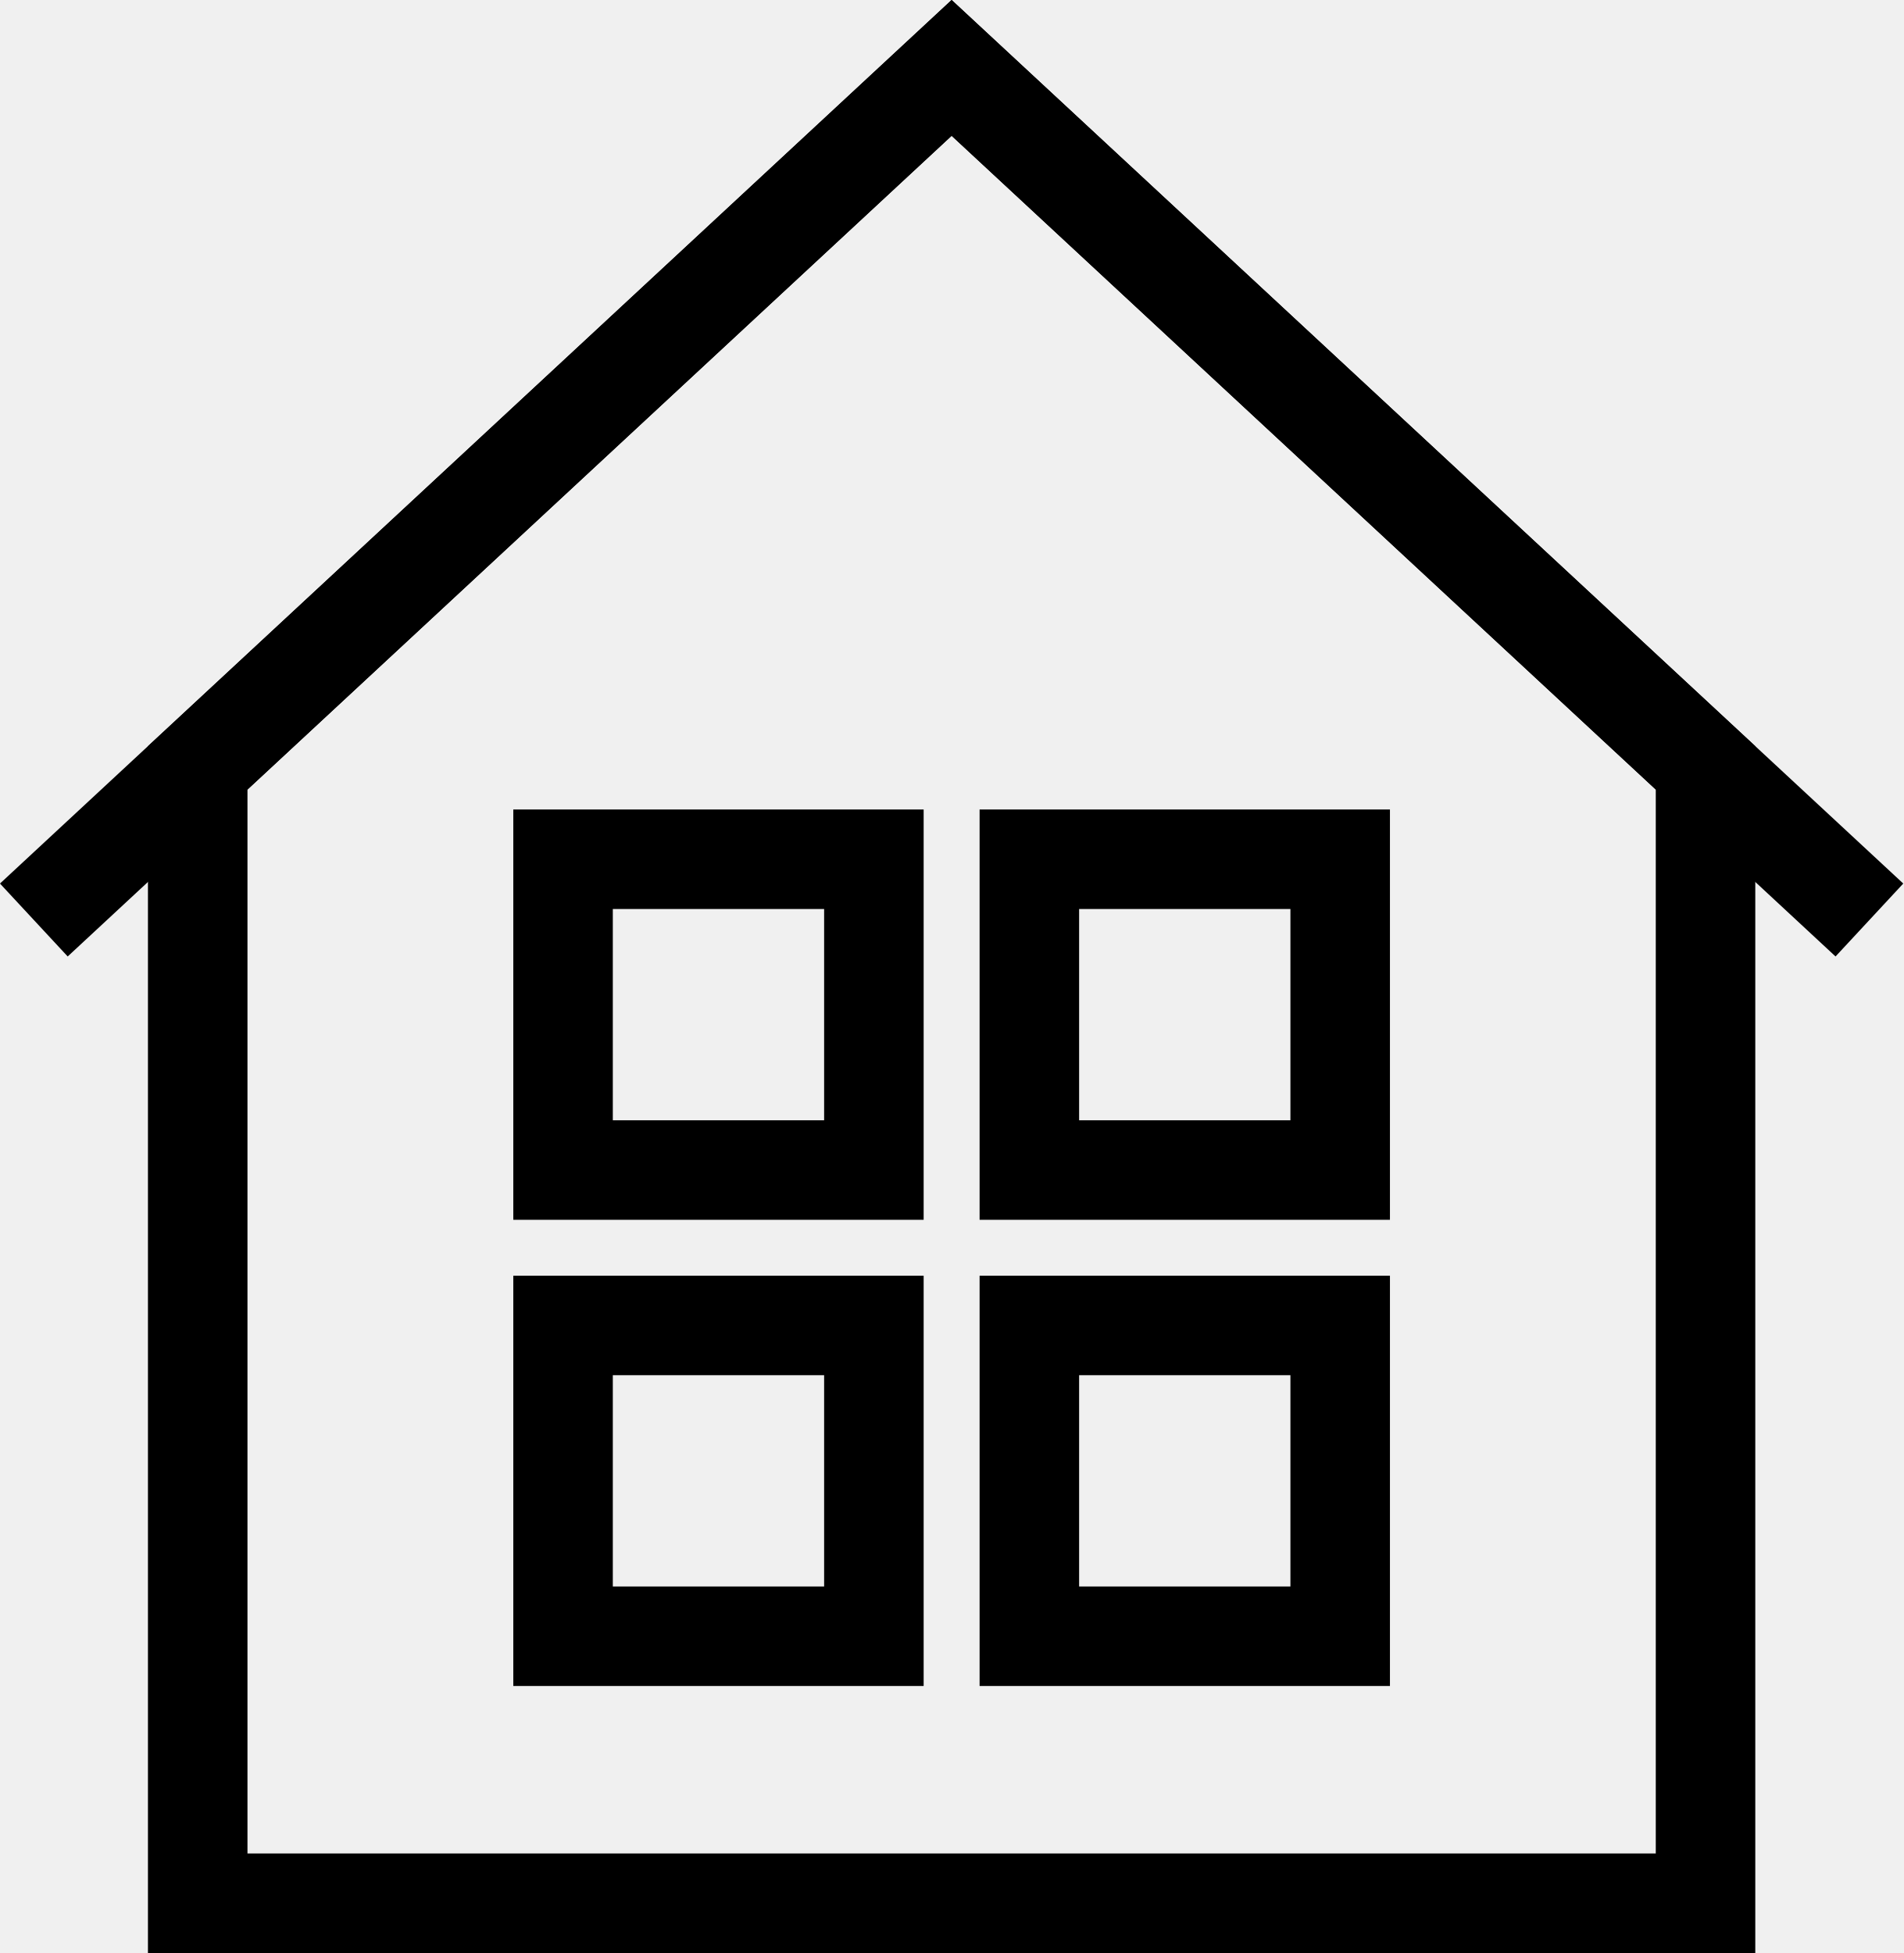
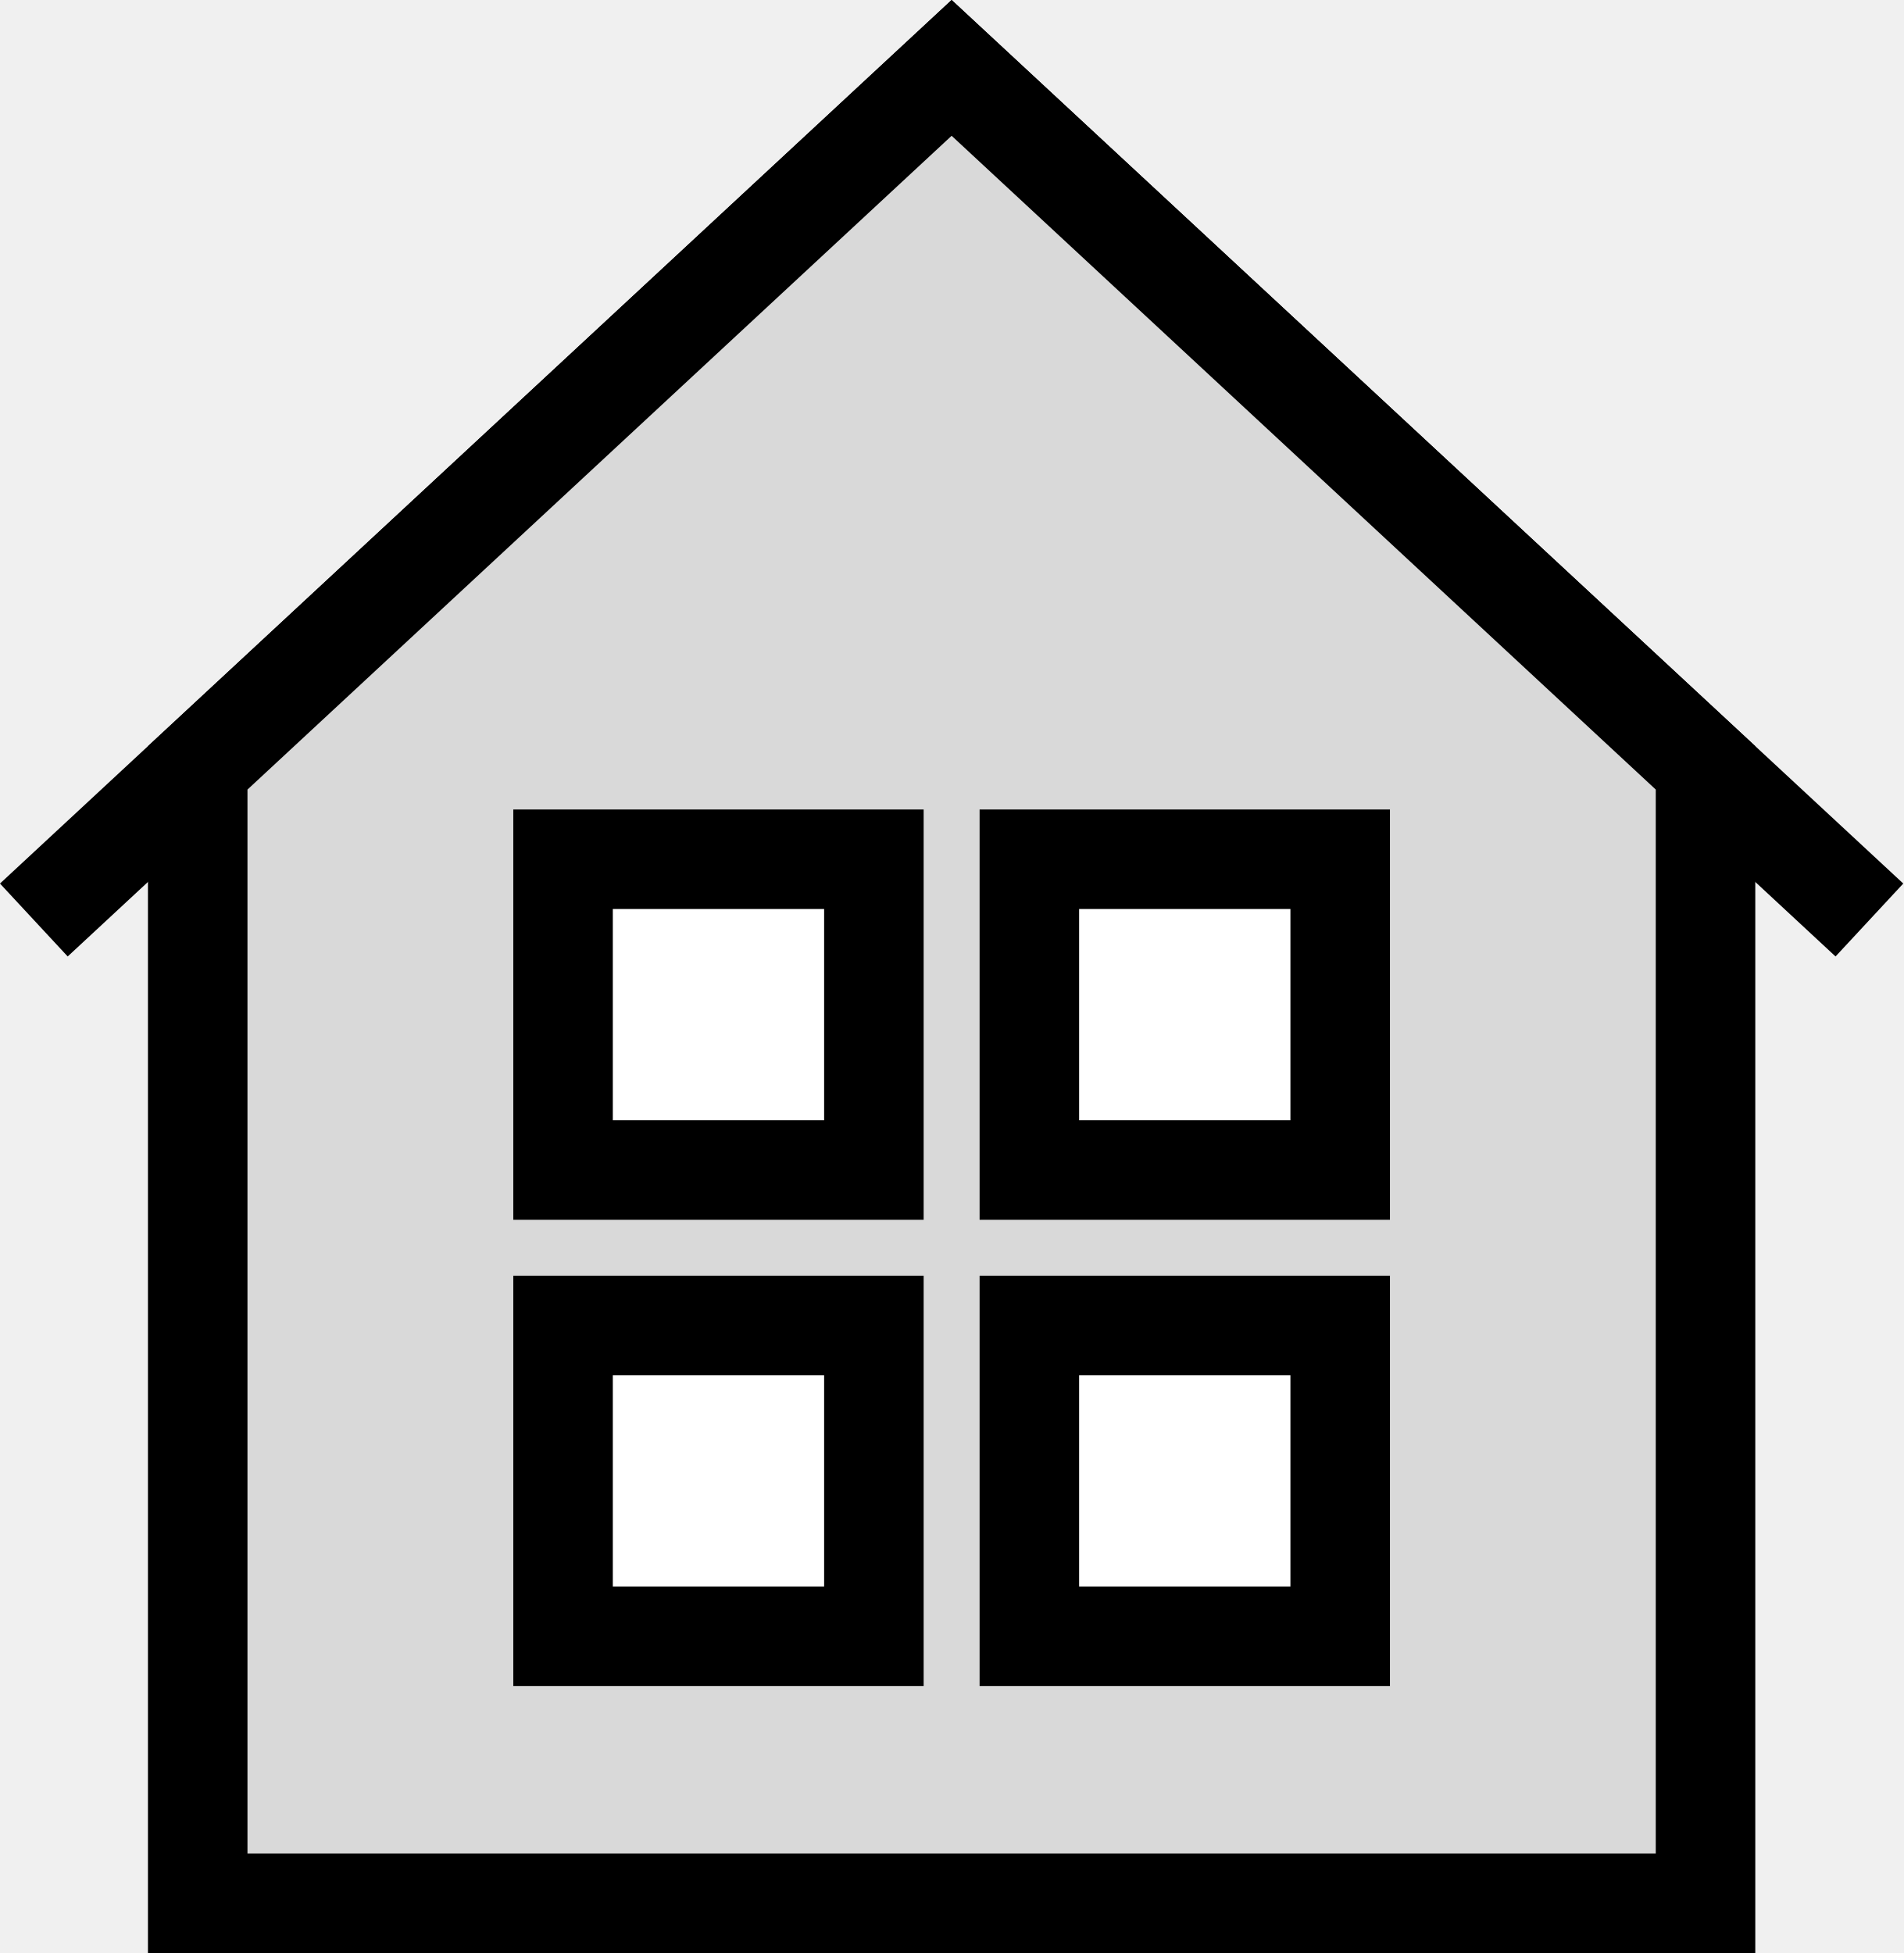
<svg xmlns="http://www.w3.org/2000/svg" id="Layer_1" data-name="Layer 1" viewBox="0 0 344.25 353.28">
  <defs>
-     <style>.cls-1{fill:none;stroke:#000;stroke-miterlimit:10;stroke-width:18px;}</style>
+     <style>.cls-1{fill:none;}.cls-1,.cls-2,.cls-3{stroke:#000;stroke-miterlimit:10;stroke-width:18px;}.cls-2{fill:#d9d9d9;}.cls-3{fill:#fff;}</style>
  </defs>
  <g id="Page-1">
    <g id="g7">
      <path id="Path" class="cls-1" d="M34,188.14L200,34,366,188.14" transform="translate(-27.88 -21.72)" />
-       <path id="Path-2" data-name="Path" class="cls-1" d="M200,34L63.64,160.62V366H336.36V160.62L200,34h0Z" transform="translate(-27.88 -21.72)" />
-       <path id="Path-3" data-name="Path" class="cls-1" d="M129.72,177.15h56.22v56.22H129.72V177.15Z" transform="translate(-27.88 -21.72)" />
-       <path id="Path-4" data-name="Path" class="cls-1" d="M214.06,177.15h56.22v56.22H214.06V177.15Z" transform="translate(-27.88 -21.72)" />
-       <path id="Path-5" data-name="Path" class="cls-1" d="M129.72,261.48h56.22v56.22H129.72V261.48Z" transform="translate(-27.88 -21.72)" />
-       <path id="Path-6" data-name="Path" class="cls-1" d="M214.06,261.48h56.22v56.22H214.06V261.48Z" transform="translate(-27.88 -21.72)" />
+       <path id="Path-2" data-name="Path" class="cls-2" d="M200,34L63.64,160.62V366H336.36V160.62L200,34h0Z" transform="translate(-27.88 -21.72)" />
+       <path id="Path-3" data-name="Path" class="cls-3" d="M129.72,177.15h56.22v56.22H129.72V177.15Z" transform="translate(-27.88 -21.72)" />
+       <path id="Path-4" data-name="Path" class="cls-3" d="M214.06,177.15h56.22v56.22H214.06V177.15Z" transform="translate(-27.88 -21.72)" />
+       <path id="Path-5" data-name="Path" class="cls-3" d="M129.72,261.48h56.22v56.22H129.72V261.48Z" transform="translate(-27.88 -21.72)" />
+       <path id="Path-6" data-name="Path" class="cls-3" d="M214.06,261.48h56.22v56.22H214.06V261.48Z" transform="translate(-27.88 -21.72)" />
    </g>
  </g>
</svg>
